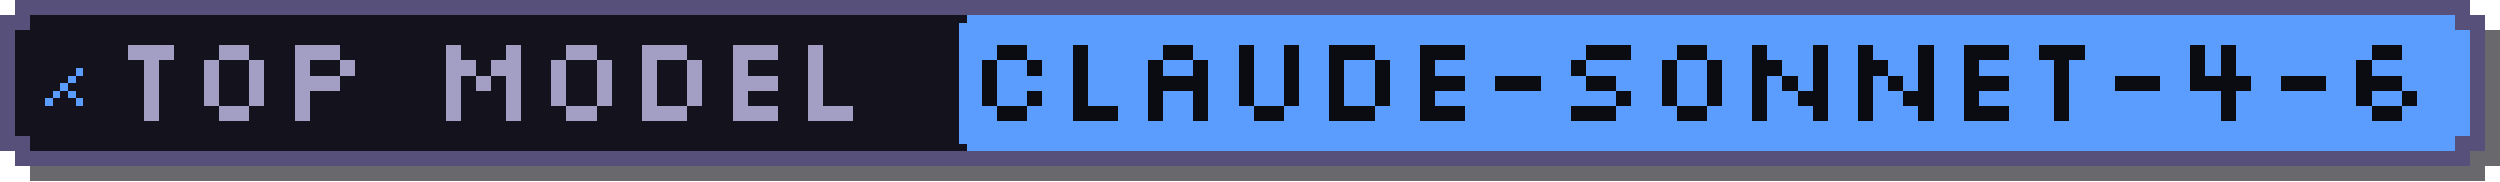
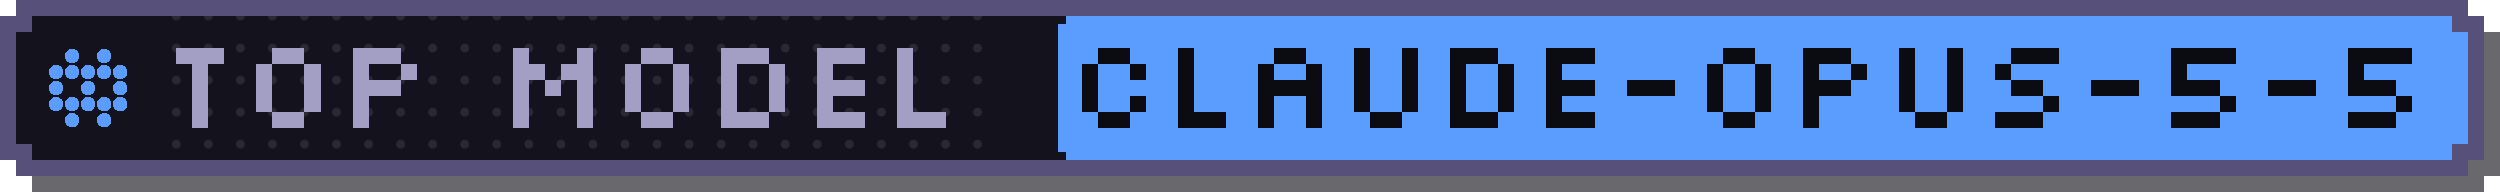
- <svg xmlns="http://www.w3.org/2000/svg" width="331" height="24" viewBox="0 0 331 24" role="img" aria-labelledby="ti-badge-title ti-badge-desc">
+ <svg xmlns="http://www.w3.org/2000/svg" width="312" height="24" viewBox="0 0 312 24" role="img" aria-labelledby="ti-badge-title ti-badge-desc">
+   <defs>
+     <pattern id="ti-badge-label-dots" width="4" height="4" patternUnits="userSpaceOnUse">
+       <circle cx="2" cy="2" r="0.55" fill="#f4f2ff" opacity="0.1" />
+     </pattern>
+   </defs>
  <g shape-rendering="crispEdges">
-     <path d="M4 2h325v2h2v18h-2v2h-325v-2h-2v-18h2z" fill="#05050c" opacity="0.6" />
-     <path d="M2 0h325v2h2v18h-2v2h-325v-2h-2v-18h2z" fill="#14121d" />
-     <path d="M128 2h198v1h1v16h-1v1h-198v-1h-1v-16h1z" fill="#5b9dff" />
-     <path d="M3 1h323v2h2v16h-2v2h-323v-2h-2v-16h2z" fill="none" stroke="#57507a" stroke-width="2" shape-rendering="crispEdges" />
-     <path d="M10 9h1v1h-1zM9 10h1v1h-1zM8 11h1v1h-1zM7 12h1v1h-1zM9 12h1v1h-1zM6 13h1v1h-1zM10 13h1v1h-1z" fill="#5b9dff" />
-     <path d="M17 6h6v2h-6zM19 8h2v2h-2zM19 10h2v2h-2zM19 12h2v2h-2zM19 14h2v2h-2zM29 6h4v2h-4zM27 8h2v2h-2zM33 8h2v2h-2zM27 10h2v2h-2zM33 10h2v2h-2zM27 12h2v2h-2zM33 12h2v2h-2zM29 14h4v2h-4zM39 6h6v2h-6zM39 8h2v2h-2zM45 8h2v2h-2zM39 10h6v2h-6zM39 12h2v2h-2zM39 14h2v2h-2zM59 6h2v2h-2zM67 6h2v2h-2zM59 8h4v2h-4zM65 8h4v2h-4zM59 10h2v2h-2zM63 10h2v2h-2zM67 10h2v2h-2zM59 12h2v2h-2zM67 12h2v2h-2zM59 14h2v2h-2zM67 14h2v2h-2zM75 6h4v2h-4zM73 8h2v2h-2zM79 8h2v2h-2zM73 10h2v2h-2zM79 10h2v2h-2zM73 12h2v2h-2zM79 12h2v2h-2zM75 14h4v2h-4zM85 6h6v2h-6zM85 8h2v2h-2zM91 8h2v2h-2zM85 10h2v2h-2zM91 10h2v2h-2zM85 12h2v2h-2zM91 12h2v2h-2zM85 14h6v2h-6zM97 6h6v2h-6zM97 8h2v2h-2zM97 10h6v2h-6zM97 12h2v2h-2zM97 14h6v2h-6zM107 6h2v2h-2zM107 8h2v2h-2zM107 10h2v2h-2zM107 12h2v2h-2zM107 14h6v2h-6z" fill="#a39fc4" shape-rendering="crispEdges" />
-     <path d="M132 6h4v2h-4zM130 8h2v2h-2zM136 8h2v2h-2zM130 10h2v2h-2zM130 12h2v2h-2zM136 12h2v2h-2zM132 14h4v2h-4zM142 6h2v2h-2zM142 8h2v2h-2zM142 10h2v2h-2zM142 12h2v2h-2zM142 14h6v2h-6zM154 6h4v2h-4zM152 8h2v2h-2zM158 8h2v2h-2zM152 10h8v2h-8zM152 12h2v2h-2zM158 12h2v2h-2zM152 14h2v2h-2zM158 14h2v2h-2zM164 6h2v2h-2zM170 6h2v2h-2zM164 8h2v2h-2zM170 8h2v2h-2zM164 10h2v2h-2zM170 10h2v2h-2zM164 12h2v2h-2zM170 12h2v2h-2zM166 14h4v2h-4zM176 6h6v2h-6zM176 8h2v2h-2zM182 8h2v2h-2zM176 10h2v2h-2zM182 10h2v2h-2zM176 12h2v2h-2zM182 12h2v2h-2zM176 14h6v2h-6zM188 6h6v2h-6zM188 8h2v2h-2zM188 10h6v2h-6zM188 12h2v2h-2zM188 14h6v2h-6zM198 10h6v2h-6zM210 6h6v2h-6zM208 8h2v2h-2zM210 10h4v2h-4zM214 12h2v2h-2zM208 14h6v2h-6zM222 6h4v2h-4zM220 8h2v2h-2zM226 8h2v2h-2zM220 10h2v2h-2zM226 10h2v2h-2zM220 12h2v2h-2zM226 12h2v2h-2zM222 14h4v2h-4zM232 6h2v2h-2zM240 6h2v2h-2zM232 8h4v2h-4zM240 8h2v2h-2zM232 10h2v2h-2zM236 10h2v2h-2zM240 10h2v2h-2zM232 12h2v2h-2zM238 12h4v2h-4zM232 14h2v2h-2zM240 14h2v2h-2zM246 6h2v2h-2zM254 6h2v2h-2zM246 8h4v2h-4zM254 8h2v2h-2zM246 10h2v2h-2zM250 10h2v2h-2zM254 10h2v2h-2zM246 12h2v2h-2zM252 12h4v2h-4zM246 14h2v2h-2zM254 14h2v2h-2zM260 6h6v2h-6zM260 8h2v2h-2zM260 10h6v2h-6zM260 12h2v2h-2zM260 14h6v2h-6zM270 6h6v2h-6zM272 8h2v2h-2zM272 10h2v2h-2zM272 12h2v2h-2zM272 14h2v2h-2zM280 10h6v2h-6zM290 6h2v2h-2zM294 6h2v2h-2zM290 8h2v2h-2zM294 8h2v2h-2zM290 10h8v2h-8zM294 12h2v2h-2zM294 14h2v2h-2zM302 10h6v2h-6zM314 6h4v2h-4zM312 8h2v2h-2zM312 10h6v2h-6zM312 12h2v2h-2zM318 12h2v2h-2zM314 14h4v2h-4z" fill="#0b0b12" shape-rendering="crispEdges" />
+     <path d="M4 2h306v2h2v18h-2v2h-306v-2h-2v-18h2z" fill="#05050c" opacity="0.6" />
+     <path d="M2 0h306v2h2v18h-2v2h-306v-2h-2v-18h2z" fill="#14121d" />
+     <path d="M20 2h104v18h-104z" fill="url(#ti-badge-label-dots)" />
+     <path d="M133 2h174v1h1v16h-1v1h-174v-1h-1v-16h1z" fill="#5b9dff" />
+     <path d="M3 1h304v2h2v16h-2v2h-304v-2h-2v-16h2z" fill="none" stroke="#57507a" stroke-width="2" shape-rendering="crispEdges" />
+     <g fill="#5b9dff">
+       <circle cx="9" cy="7" r="0.9" />
+       <circle cx="13" cy="7" r="0.9" />
+       <circle cx="7" cy="9" r="0.9" />
+       <circle cx="9" cy="9" r="0.9" />
+       <circle cx="11" cy="9" r="0.9" />
+       <circle cx="13" cy="9" r="0.9" />
+       <circle cx="15" cy="9" r="0.9" />
+       <circle cx="7" cy="11" r="0.9" />
+       <circle cx="11" cy="11" r="0.9" />
+       <circle cx="15" cy="11" r="0.9" />
+       <circle cx="7" cy="13" r="0.9" />
+       <circle cx="9" cy="13" r="0.9" />
+       <circle cx="11" cy="13" r="0.9" />
+       <circle cx="13" cy="13" r="0.9" />
+       <circle cx="15" cy="13" r="0.9" />
+       <circle cx="9" cy="15" r="0.9" />
+       <circle cx="13" cy="15" r="0.9" />
+     </g>
+     <path d="M22 6h6v2h-6zM24 8h2v2h-2zM24 10h2v2h-2zM24 12h2v2h-2zM24 14h2v2h-2zM34 6h4v2h-4zM32 8h2v2h-2zM38 8h2v2h-2zM32 10h2v2h-2zM38 10h2v2h-2zM32 12h2v2h-2zM38 12h2v2h-2zM34 14h4v2h-4zM44 6h6v2h-6zM44 8h2v2h-2zM50 8h2v2h-2zM44 10h6v2h-6zM44 12h2v2h-2zM44 14h2v2h-2zM64 6h2v2h-2zM72 6h2v2h-2zM64 8h4v2h-4zM70 8h4v2h-4zM64 10h2v2h-2zM68 10h2v2h-2zM72 10h2v2h-2zM64 12h2v2h-2zM72 12h2v2h-2zM64 14h2v2h-2zM72 14h2v2h-2zM80 6h4v2h-4zM78 8h2v2h-2zM84 8h2v2h-2zM78 10h2v2h-2zM84 10h2v2h-2zM78 12h2v2h-2zM84 12h2v2h-2zM80 14h4v2h-4zM90 6h6v2h-6zM90 8h2v2h-2zM96 8h2v2h-2zM90 10h2v2h-2zM96 10h2v2h-2zM90 12h2v2h-2zM96 12h2v2h-2zM90 14h6v2h-6zM102 6h6v2h-6zM102 8h2v2h-2zM102 10h6v2h-6zM102 12h2v2h-2zM102 14h6v2h-6zM112 6h2v2h-2zM112 8h2v2h-2zM112 10h2v2h-2zM112 12h2v2h-2zM112 14h6v2h-6z" fill="#a39fc4" shape-rendering="crispEdges" />
+     <path d="M137 6h4v2h-4zM135 8h2v2h-2zM141 8h2v2h-2zM135 10h2v2h-2zM135 12h2v2h-2zM141 12h2v2h-2zM137 14h4v2h-4zM147 6h2v2h-2zM147 8h2v2h-2zM147 10h2v2h-2zM147 12h2v2h-2zM147 14h6v2h-6zM159 6h4v2h-4zM157 8h2v2h-2zM163 8h2v2h-2zM157 10h8v2h-8zM157 12h2v2h-2zM163 12h2v2h-2zM157 14h2v2h-2zM163 14h2v2h-2zM169 6h2v2h-2zM175 6h2v2h-2zM169 8h2v2h-2zM175 8h2v2h-2zM169 10h2v2h-2zM175 10h2v2h-2zM169 12h2v2h-2zM175 12h2v2h-2zM171 14h4v2h-4zM181 6h6v2h-6zM181 8h2v2h-2zM187 8h2v2h-2zM181 10h2v2h-2zM187 10h2v2h-2zM181 12h2v2h-2zM187 12h2v2h-2zM181 14h6v2h-6zM193 6h6v2h-6zM193 8h2v2h-2zM193 10h6v2h-6zM193 12h2v2h-2zM193 14h6v2h-6zM203 10h6v2h-6zM215 6h4v2h-4zM213 8h2v2h-2zM219 8h2v2h-2zM213 10h2v2h-2zM219 10h2v2h-2zM213 12h2v2h-2zM219 12h2v2h-2zM215 14h4v2h-4zM225 6h6v2h-6zM225 8h2v2h-2zM231 8h2v2h-2zM225 10h6v2h-6zM225 12h2v2h-2zM225 14h2v2h-2zM237 6h2v2h-2zM243 6h2v2h-2zM237 8h2v2h-2zM243 8h2v2h-2zM237 10h2v2h-2zM243 10h2v2h-2zM237 12h2v2h-2zM243 12h2v2h-2zM239 14h4v2h-4zM251 6h6v2h-6zM249 8h2v2h-2zM251 10h4v2h-4zM255 12h2v2h-2zM249 14h6v2h-6zM261 10h6v2h-6zM271 6h8v2h-8zM271 8h2v2h-2zM271 10h6v2h-6zM277 12h2v2h-2zM271 14h6v2h-6zM283 10h6v2h-6zM293 6h8v2h-8zM293 8h2v2h-2zM293 10h6v2h-6zM299 12h2v2h-2zM293 14h6v2h-6z" fill="#0b0b12" shape-rendering="crispEdges" />
  </g>
</svg>
